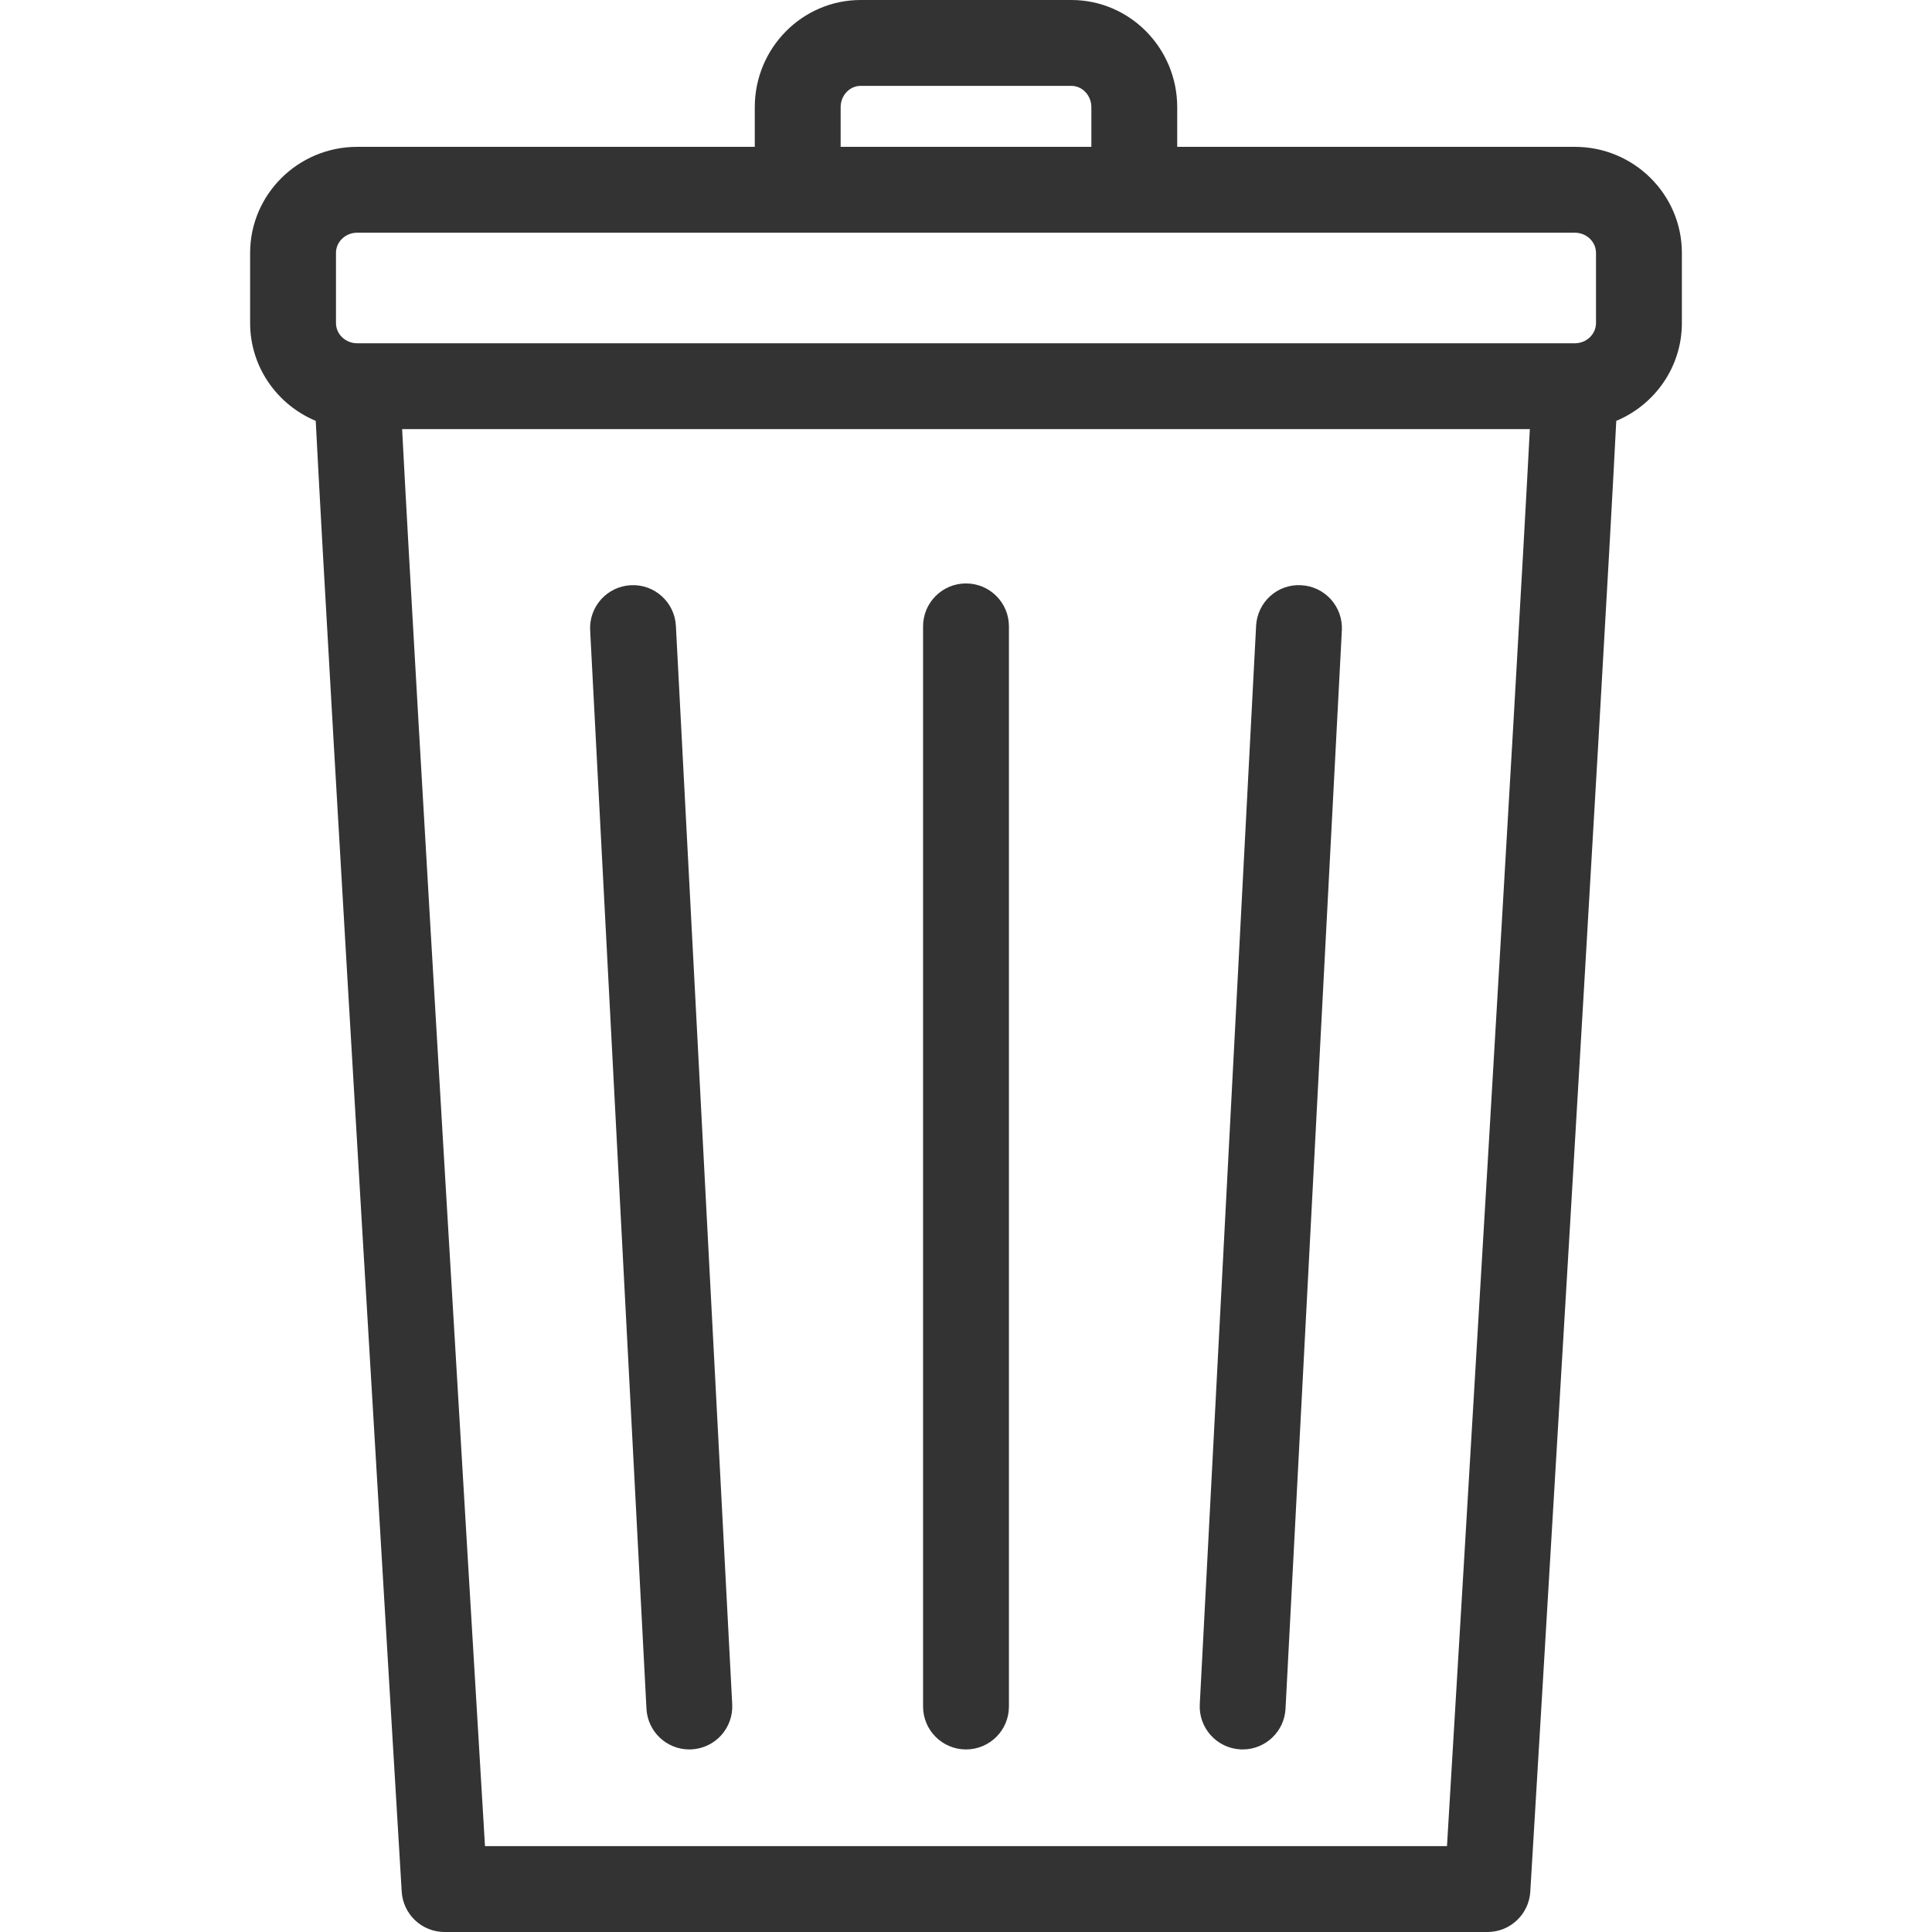
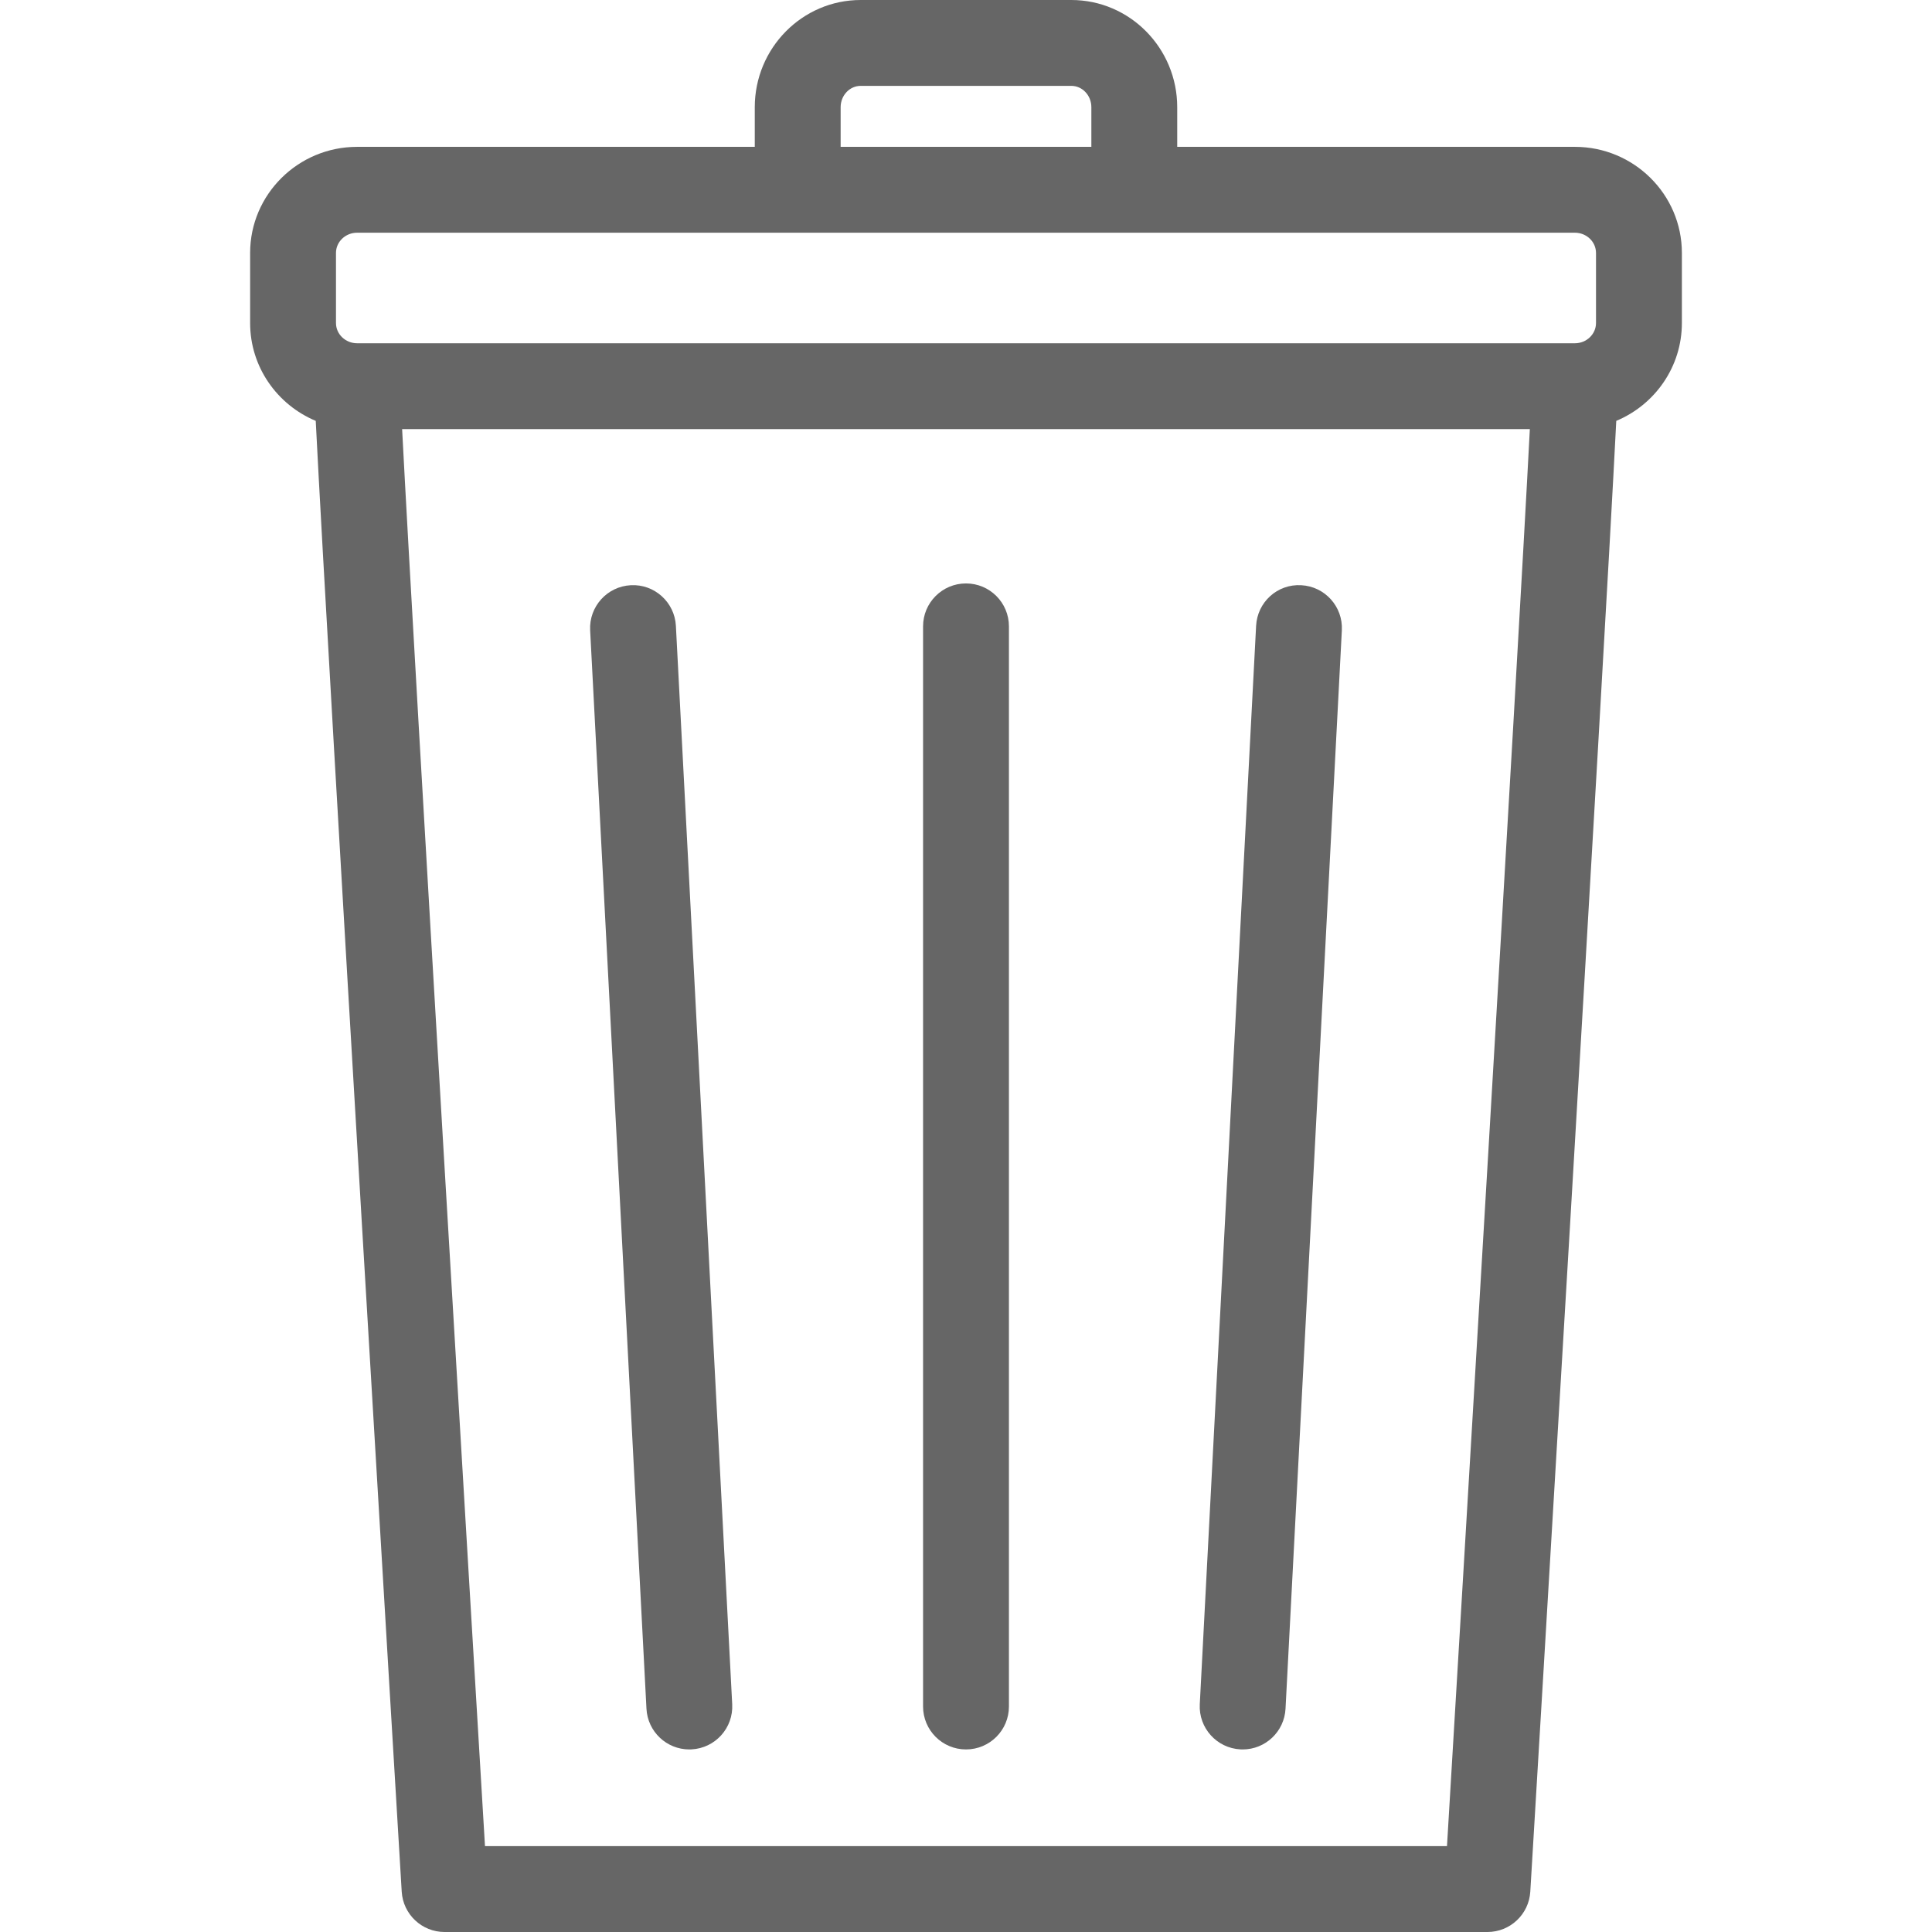
<svg xmlns="http://www.w3.org/2000/svg" version="1.1" viewBox="0 0 315 315" enable-background="new 0 0 315 315">
-   <path fill="#333333" d="M256.774,23.942H191.938V17.477C191.938,7.841,184.194,0,174.675,0H140.327C130.806,0,123.061,7.841,123.061,17.478V23.943H58.226C48.607,23.943,40.781,31.703,40.781,41.24V52.669C40.781,59.837,45.201,65.999,51.479,68.62C53.468,108.243,64.979,299.813,65.497,308.421C65.719,312.117,68.781,315.001,72.484,315.001H242.517C246.22,315.001,249.283,312.117,249.504,308.421C250.022,299.814,261.532,108.243,263.522,68.62C269.8,65.999,274.22,59.837,274.22,52.669V41.239C274.22,31.702,266.394,23.942,256.774,23.942ZM137.061,17.478C137.061,15.56,138.526,14,140.327,14H174.675C176.475,14,177.939,15.56,177.939,17.478V23.943H137.062V17.478ZM54.779,41.239C54.779,39.421,56.325,37.942,58.224,37.942H256.773C258.672,37.942,260.218,39.42,260.218,41.239V52.668C260.218,54.487,258.672,55.967,256.773,55.967H58.225C56.326,55.967,54.78,54.488,54.78,52.668V41.239ZM235.922,301H79.074C77.019,266.753,67.595,109.326,65.564,69.967H249.431C247.4,109.326,237.977,266.753,235.922,301Z" />
-   <path fill="#333333" d="M157.5,95.125C153.634,95.125,150.5,98.259,150.5,102.125V278.234C150.5,282.1,153.634,285.234,157.5,285.234C161.366,285.234,164.5,282.1,164.5,278.234V102.125C164.5,98.259,161.366,95.125,157.5,95.125Z" />
-   <path fill="#333333" d="M110.2,102.04C109.998,98.18,106.693,95.203,102.845,95.415C98.985,95.616,96.018,98.909,96.22,102.77L105.402,278.599C105.597,282.335,108.687,285.234,112.386,285.234C112.509,285.234,112.633,285.231,112.757,285.224C116.617,285.023,119.584,281.73,119.382,277.869L110.2,102.04Z" />
-   <path fill="#333333" d="M212.155,95.415C208.256,95.192,205.002,98.179,204.8,102.04L195.616,277.869C195.414,281.73,198.381,285.023,202.241,285.224C202.366,285.231,202.489,285.234,202.612,285.234C206.31,285.234,209.401,282.336,209.596,278.599L218.78,102.77C218.982,98.909,216.016,95.616,212.155,95.415Z" />
+   <path fill="#666666" d="M256.774,23.942H191.938V17.477C191.938,7.841,184.194,0,174.675,0H140.327C130.806,0,123.061,7.841,123.061,17.478V23.943H58.226C48.607,23.943,40.781,31.703,40.781,41.24V52.669C40.781,59.837,45.201,65.999,51.479,68.62C53.468,108.243,64.979,299.813,65.497,308.421C65.719,312.117,68.781,315.001,72.484,315.001H242.517C246.22,315.001,249.283,312.117,249.504,308.421C250.022,299.814,261.532,108.243,263.522,68.62C269.8,65.999,274.22,59.837,274.22,52.669V41.239C274.22,31.702,266.394,23.942,256.774,23.942ZM137.061,17.478C137.061,15.56,138.526,14,140.327,14H174.675C176.475,14,177.939,15.56,177.939,17.478V23.943H137.062V17.478ZM54.779,41.239C54.779,39.421,56.325,37.942,58.224,37.942H256.773C258.672,37.942,260.218,39.42,260.218,41.239V52.668C260.218,54.487,258.672,55.967,256.773,55.967H58.225C56.326,55.967,54.78,54.488,54.78,52.668V41.239ZM235.922,301H79.074C77.019,266.753,67.595,109.326,65.564,69.967H249.431C247.4,109.326,237.977,266.753,235.922,301Z" />
+   <path fill="#666666" d="M157.5,95.125C153.634,95.125,150.5,98.259,150.5,102.125V278.234C150.5,282.1,153.634,285.234,157.5,285.234C161.366,285.234,164.5,282.1,164.5,278.234V102.125C164.5,98.259,161.366,95.125,157.5,95.125Z" />
+   <path fill="#666666" d="M110.2,102.04C109.998,98.18,106.693,95.203,102.845,95.415C98.985,95.616,96.018,98.909,96.22,102.77L105.402,278.599C105.597,282.335,108.687,285.234,112.386,285.234C112.509,285.234,112.633,285.231,112.757,285.224C116.617,285.023,119.584,281.73,119.382,277.869L110.2,102.04Z" />
+   <path fill="#666666" d="M212.155,95.415C208.256,95.192,205.002,98.179,204.8,102.04L195.616,277.869C195.414,281.73,198.381,285.023,202.241,285.224C202.366,285.231,202.489,285.234,202.612,285.234C206.31,285.234,209.401,282.336,209.596,278.599L218.78,102.77C218.982,98.909,216.016,95.616,212.155,95.415Z" />
</svg>
